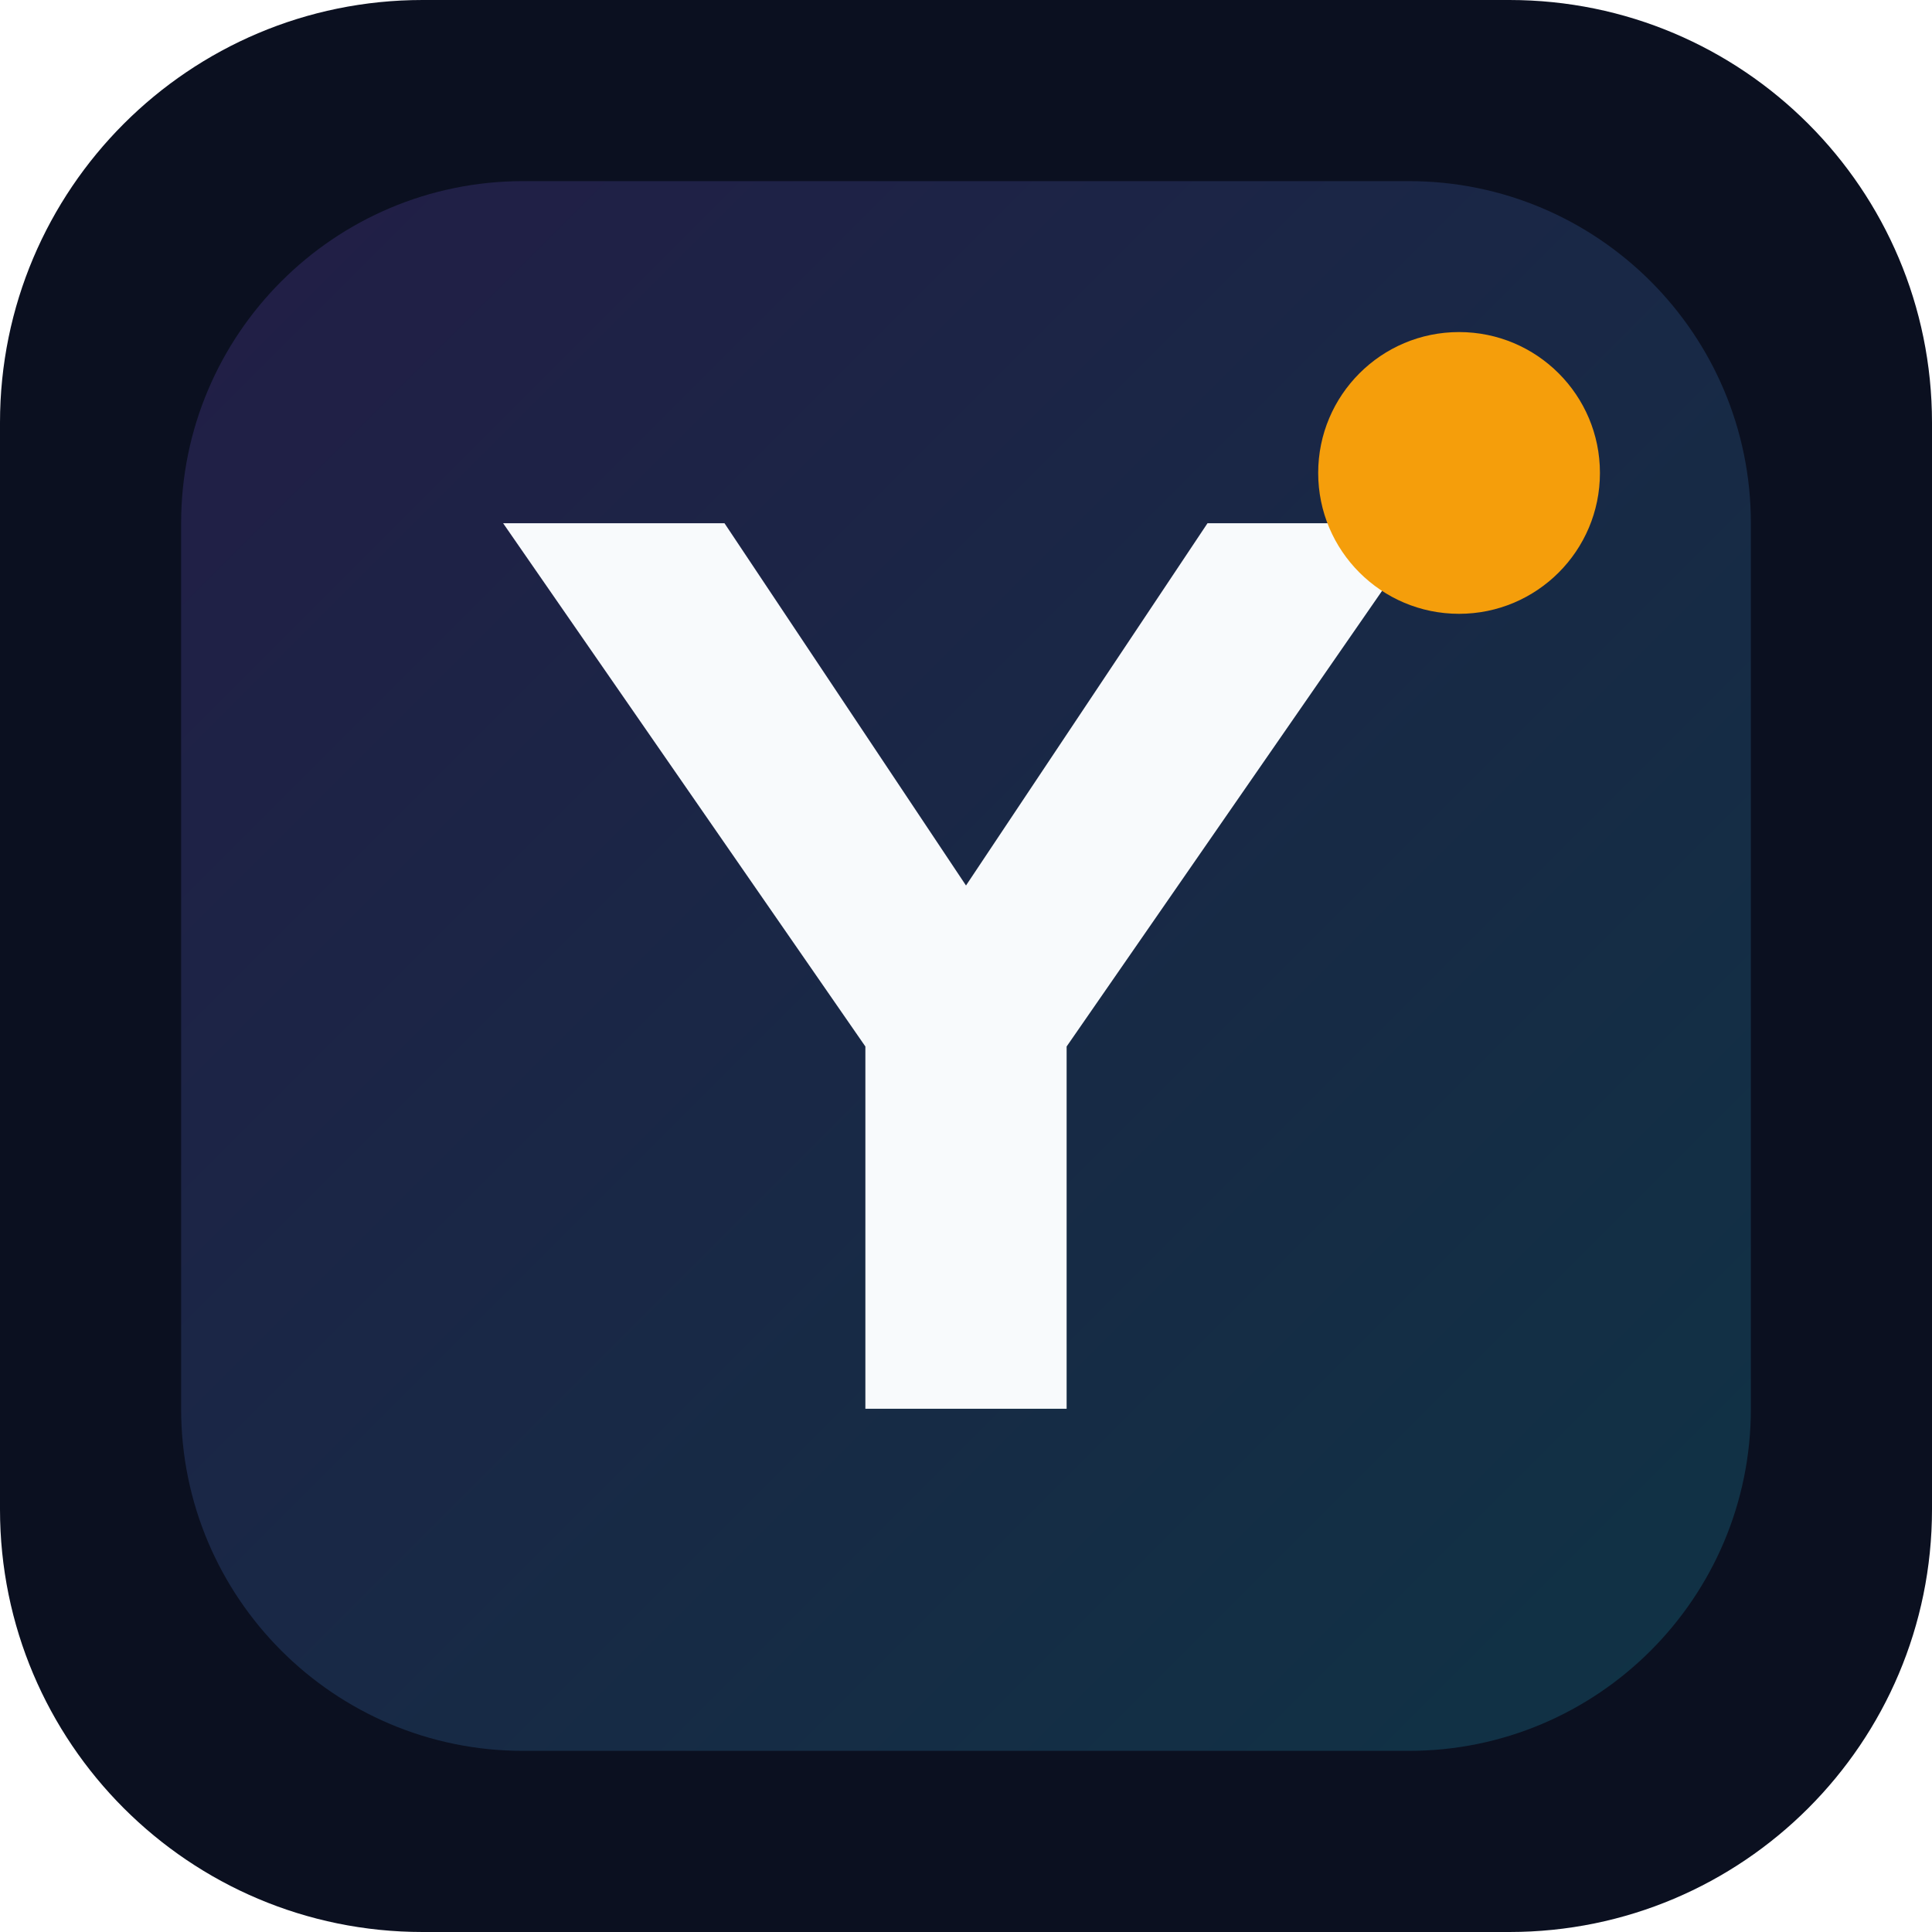
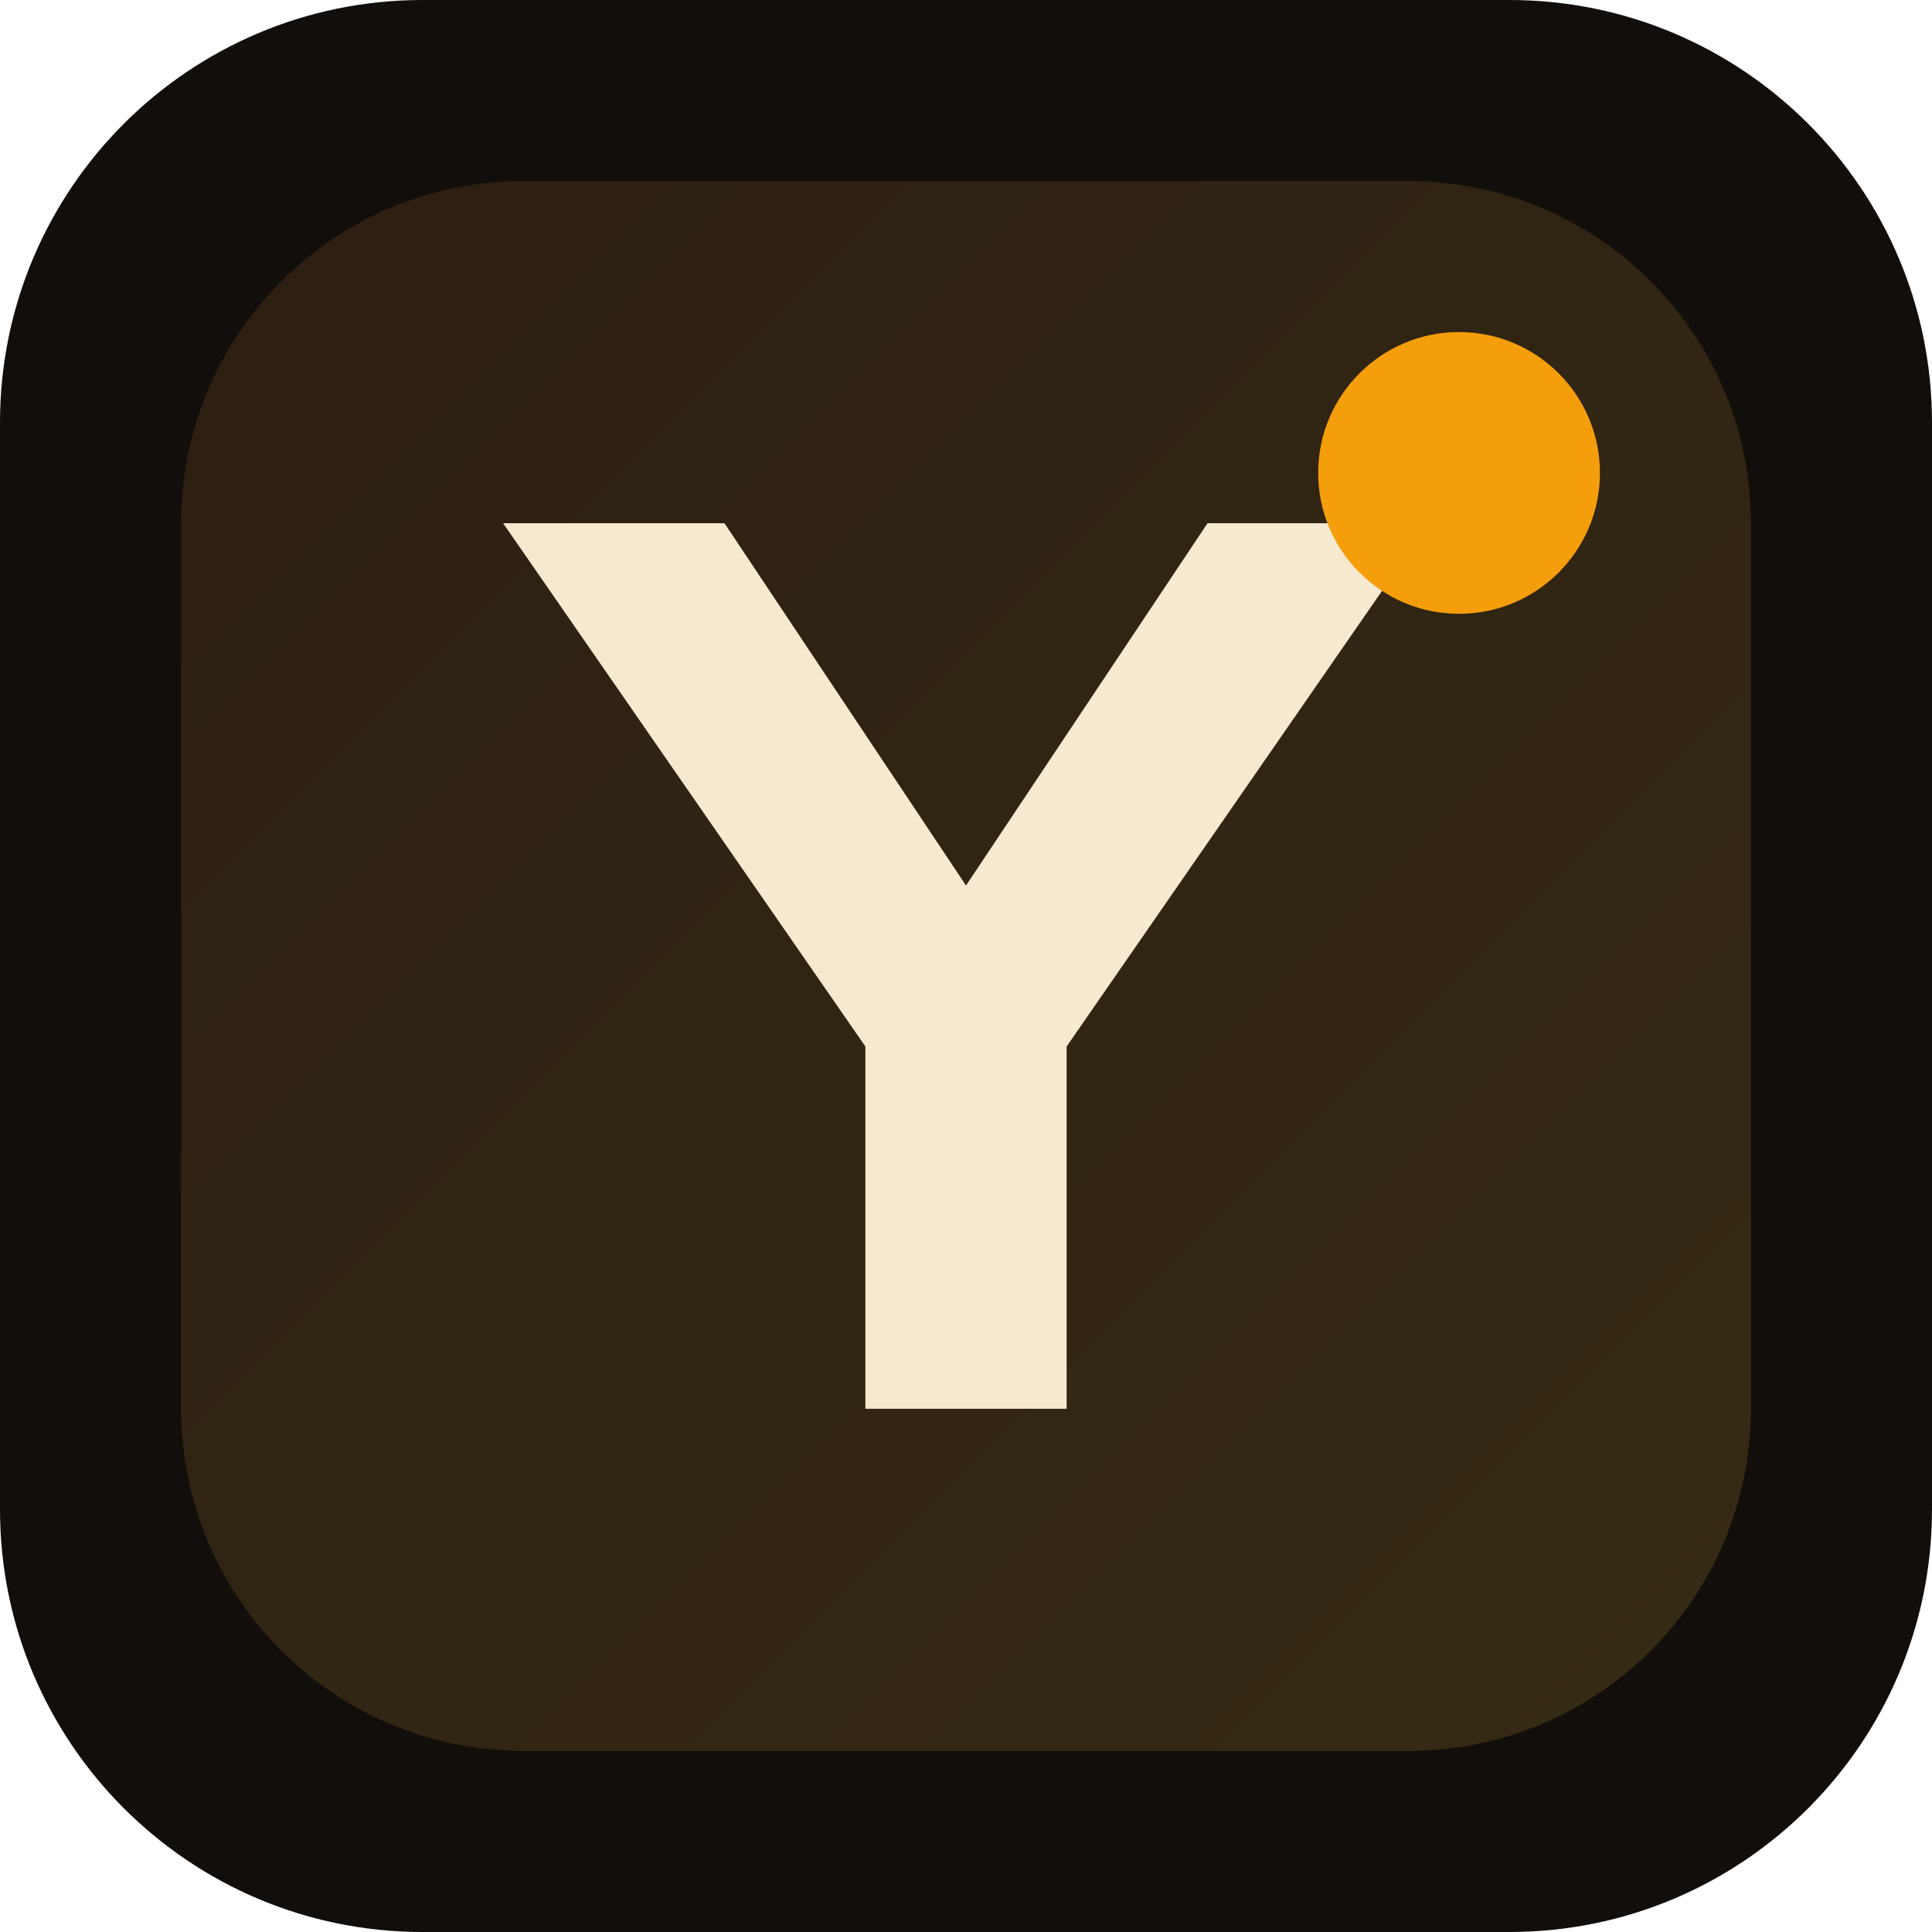
<svg xmlns="http://www.w3.org/2000/svg" width="192" height="192" viewBox="0 0 192 192">
  <defs>
    <linearGradient id="g" x1="0" y1="0" x2="1" y2="1">
-       <stop stop-color="#8b5cf6" />
-       <stop offset="1" stop-color="#22d3ee" />
+       <stop stop-color="#A06D35" />
+       <stop offset="1" stop-color="#D4AF37" />
    </linearGradient>
  </defs>
-   <rect width="192" height="192" rx="42" fill="#0b1020" />
+   <rect width="192" height="192" rx="42" fill="#120E0B" />
  <rect x="18" y="18" width="156" height="156" rx="34" fill="url(#g)" opacity=".18" />
-   <path d="M50 52h22l24 36 24-36h22l-36 52v36H86v-36z" fill="#f8fafc" />
+   <path d="M50 52h22l24 36 24-36h22l-36 52v36H86v-36z" fill="#F5E9D0" />
  <circle cx="145" cy="47" r="14" fill="#f59e0b" />
</svg>
